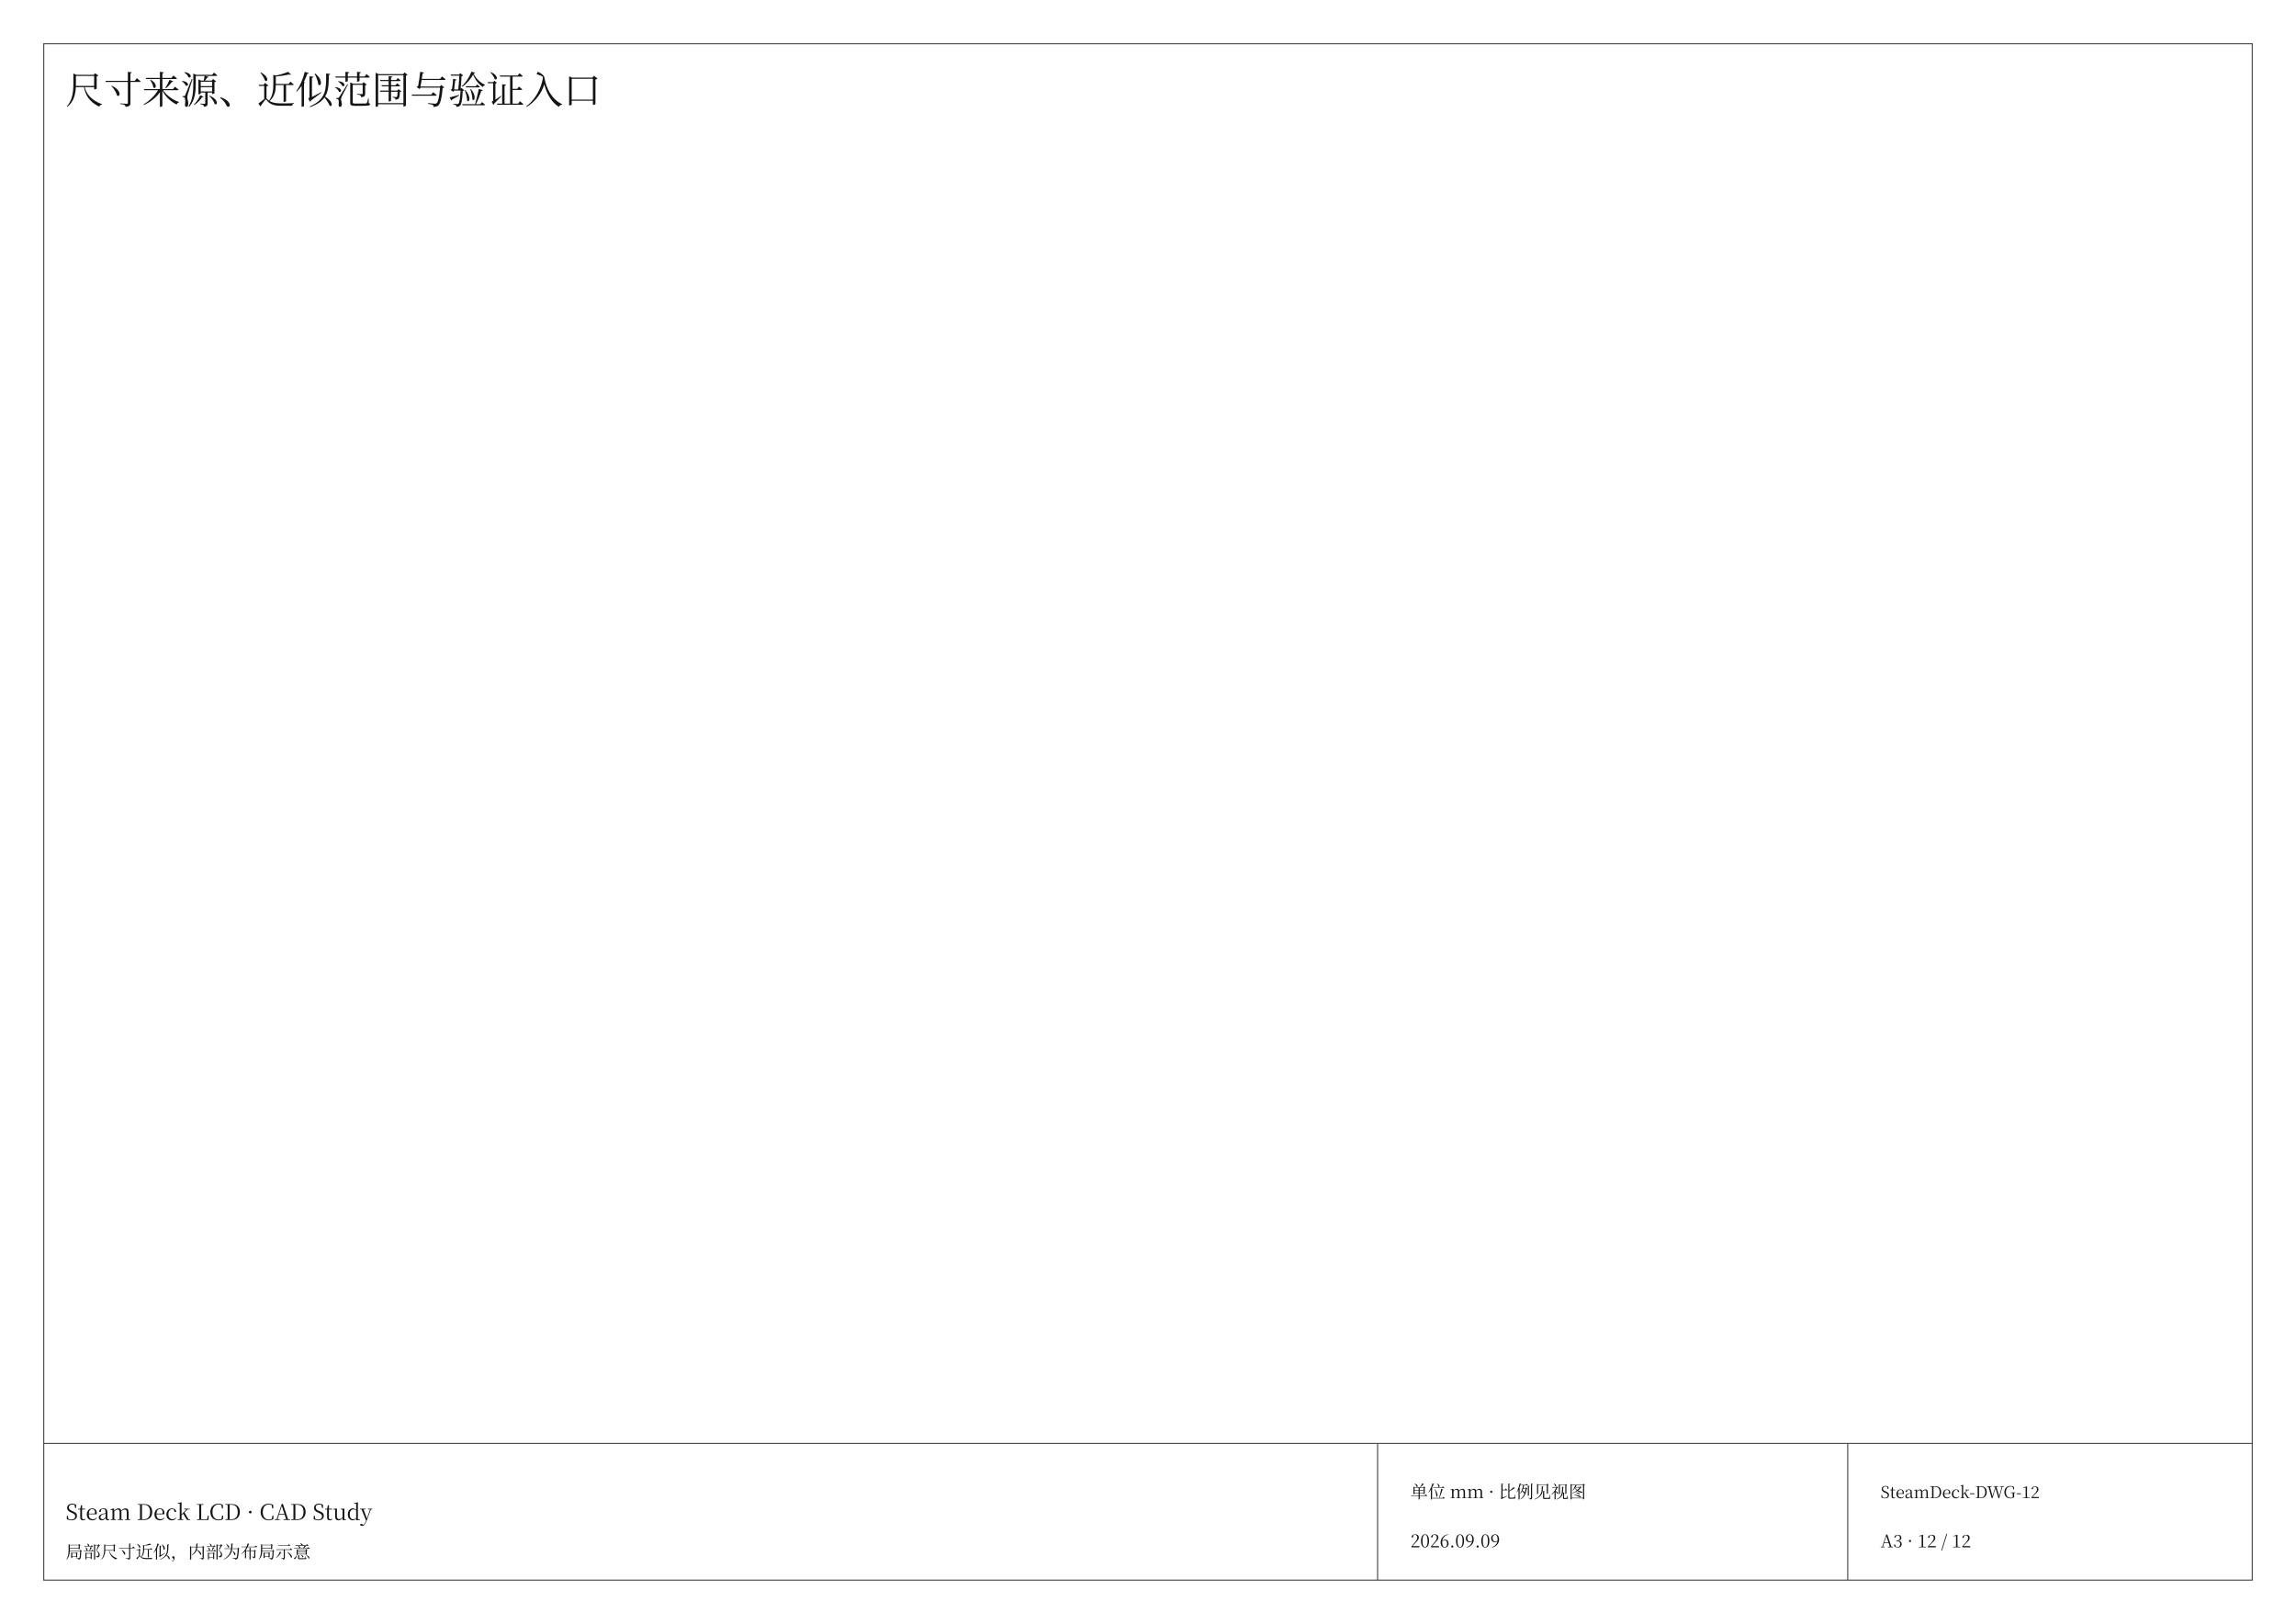
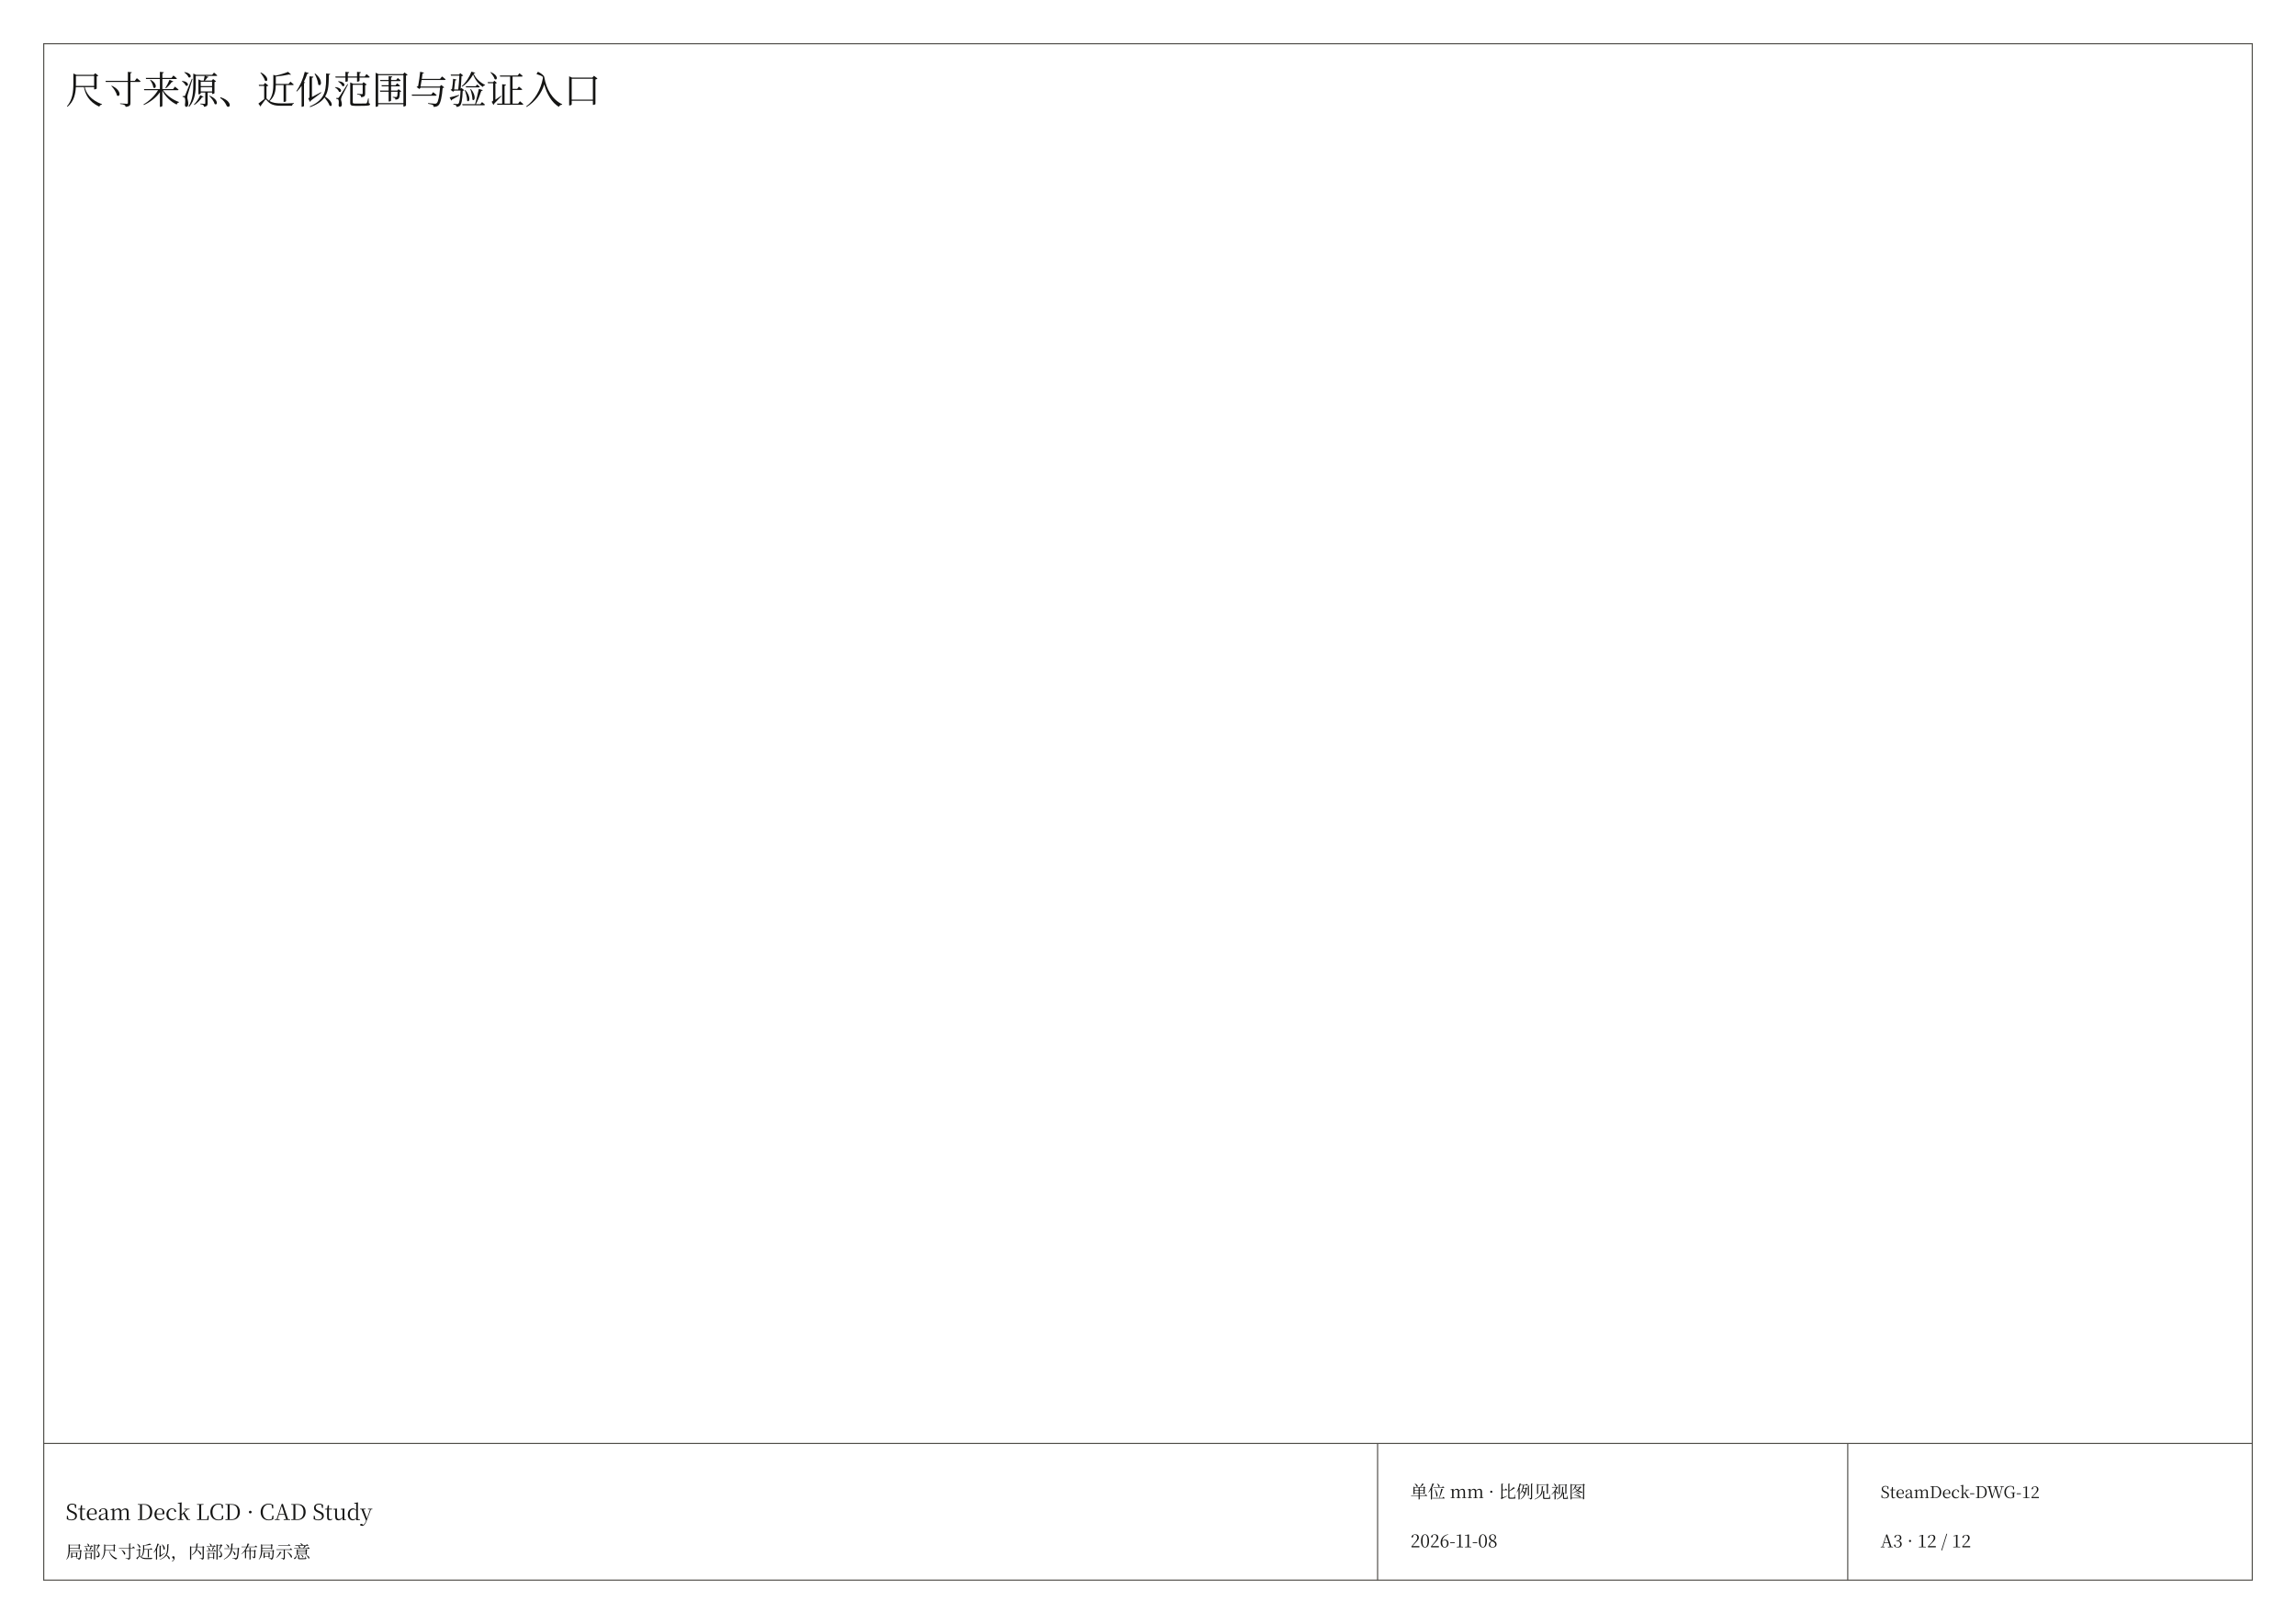
<svg xmlns="http://www.w3.org/2000/svg" width="420mm" height="297mm" viewBox="0 0 420 297">
  <g fill="none" stroke="#504e49" stroke-width=".2">
    <rect x="8" y="8" width="404" height="281" />
    <path d="M 8 264 H 412 M 252 264 V 289 M 338 264 V 289" />
  </g>
  <g font-family="Noto Serif CJK SC" fill="#141413">
    <text x="12" y="19" font-size="7.0">尺寸来源、近似范围与验证入口</text>
    <text x="12" y="278" font-size="4.0">Steam Deck LCD · CAD Study</text>
    <text x="12" y="285" font-size="3.2">局部尺寸近似，内部为布局示意</text>
    <text x="258" y="274" font-size="3.2">单位 mm · 比例见视图</text>
-     <text x="258" y="283" font-size="3.2">2026.09.09</text>
+     <text x="258" y="283" font-size="3.2">2026-11-08</text>
    <text x="344" y="274" font-size="3.0">SteamDeck-DWG-12</text>
    <text x="344" y="283" font-size="3.2">A3 · 12 / 12</text>
  </g>
</svg>
